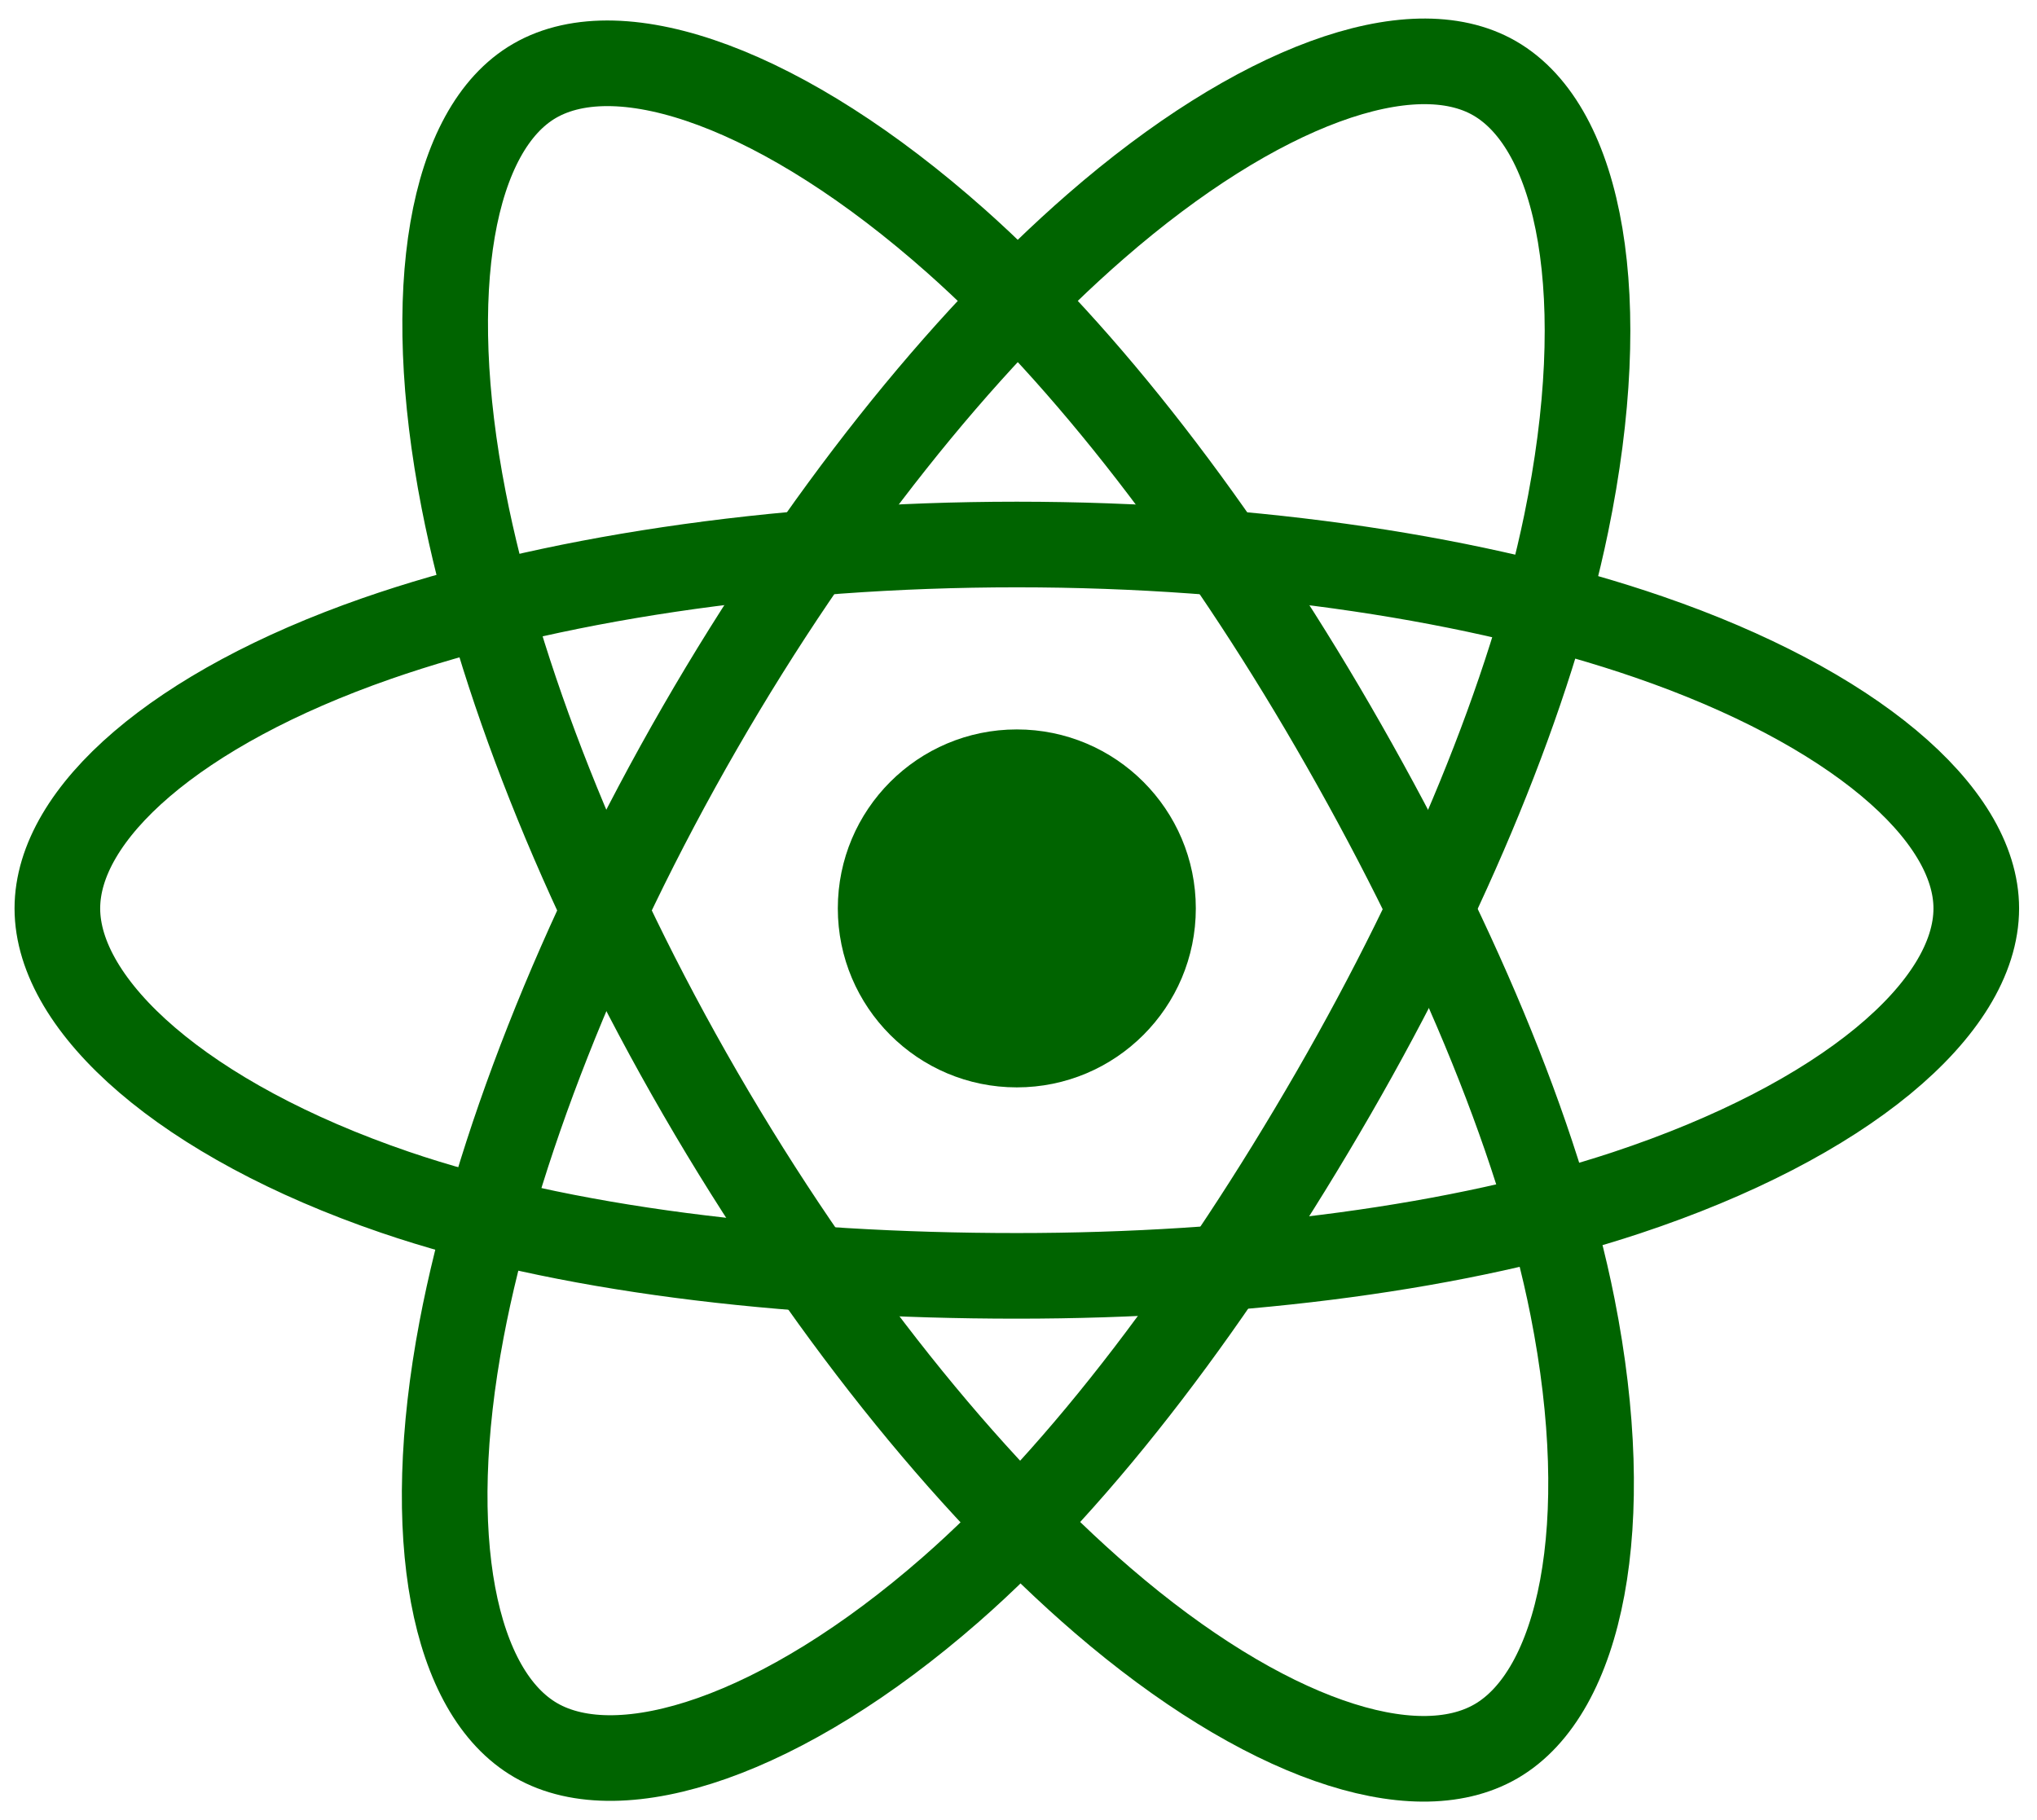
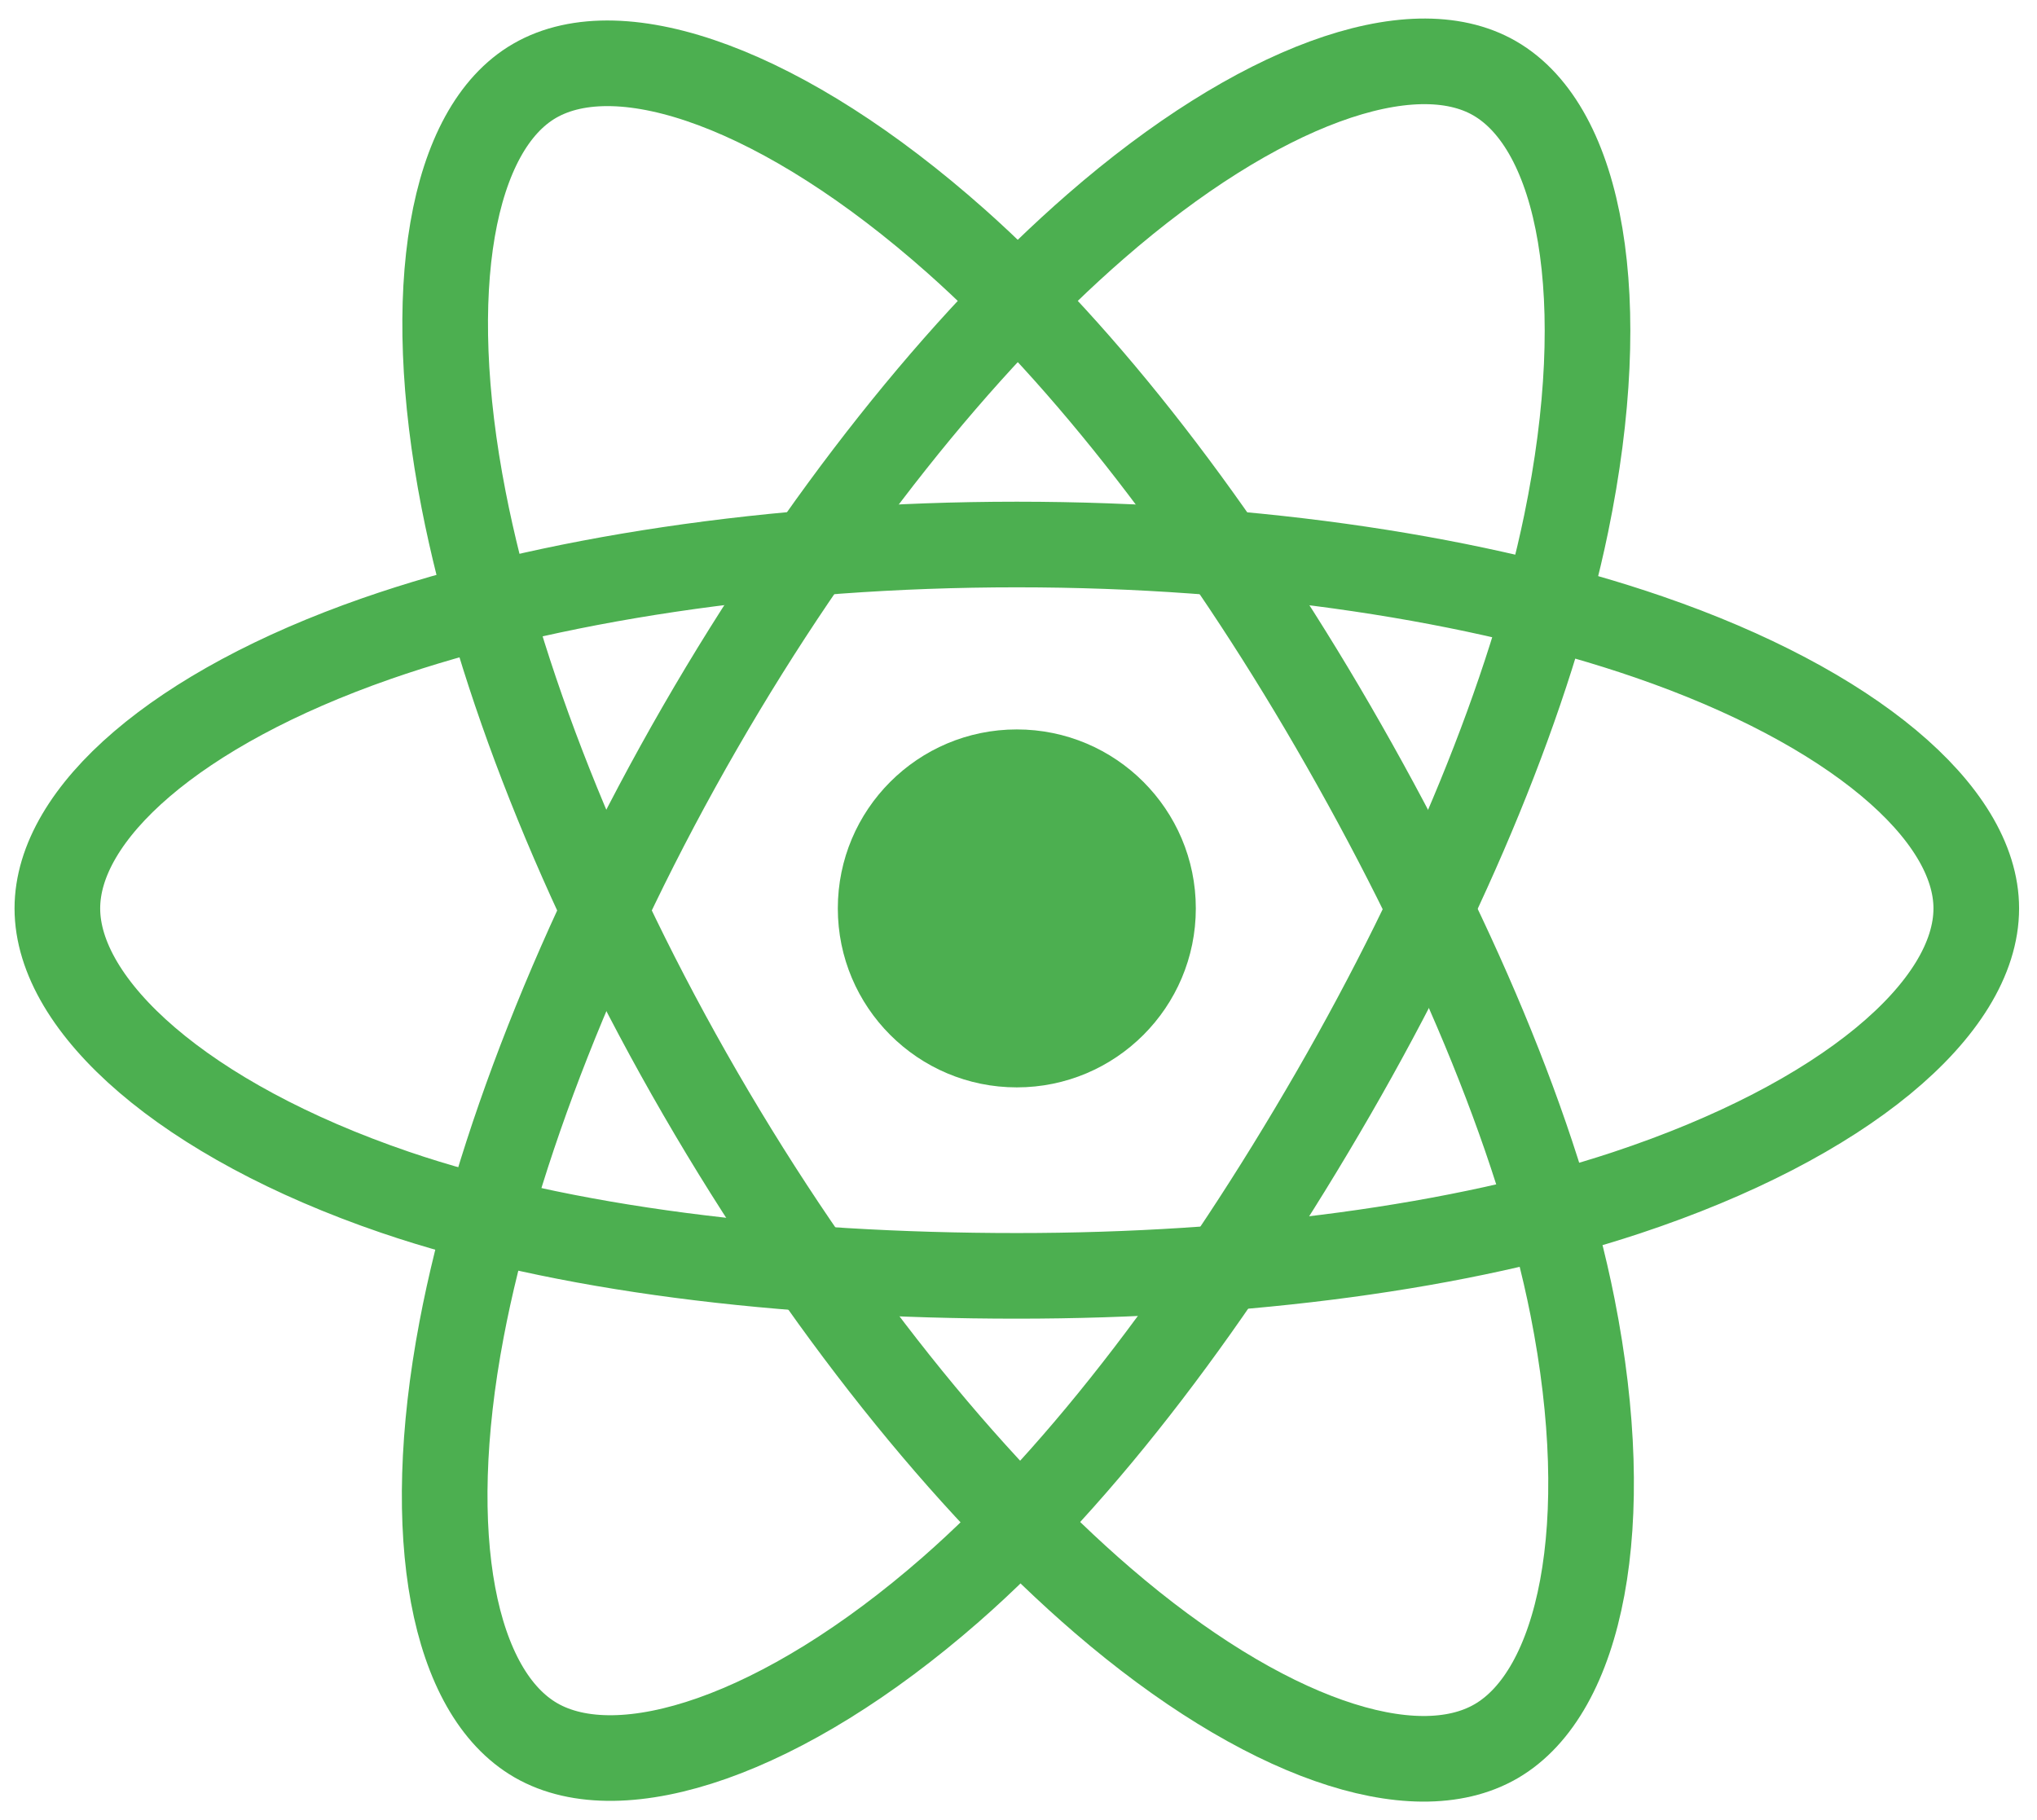
<svg xmlns="http://www.w3.org/2000/svg" version="1.1" x="0" y="0" width="150" height="134" viewBox="0, 0, 570, 510">
  <g id="Background">
    <rect x="0" y="0" width="150" height="134" fill="#000000" fill-opacity="0" />
  </g>
  <g id="Layer_1">
-     <path d="M334.696,254.628 C334.696,282.334 312.235,304.795 284.529,304.795 C256.823,304.795 234.362,282.334 234.362,254.628 C234.362,226.922 256.823,204.461 284.529,204.461 C312.235,204.461 334.696,226.922 334.696,254.628 z" fill="#006400" />
-     <path d="M284.529,152.628 C351.885,152.628 414.457,162.293 461.636,178.535 C518.48,198.104 553.43,227.768 553.43,254.628 C553.43,282.619 516.389,314.131 455.347,334.356 C409.196,349.647 348.468,357.628 284.529,357.628 C218.975,357.628 156.899,350.136 110.239,334.187 C51.193,314.005 15.628,282.084 15.628,254.628 C15.628,227.986 48.998,198.552 105.043,179.012 C152.398,162.503 216.515,152.628 284.529,152.628 z" fill-opacity="0" stroke="#006400" stroke-width="24" stroke-miterlimit="10" />
-     <path d="M195.736,203.922 C229.385,145.574 269.017,96.198 306.656,63.442 C352.006,23.976 395.163,8.519 418.431,21.937 C442.679,35.92 451.473,83.751 438.498,146.733 C428.688,194.351 405.264,250.945 373.322,306.334 C340.573,363.122 303.072,413.153 265.945,445.606 C218.964,486.674 173.545,501.535 149.76,487.819 C126.681,474.509 117.854,430.898 128.926,372.586 C138.281,323.316 161.758,262.841 195.736,203.922 z" fill-opacity="0" stroke="#006400" stroke-width="24" stroke-miterlimit="10" />
-     <path d="M195.821,306.482 C162.075,248.19 139.09,189.195 129.509,140.227 C117.965,81.228 126.127,36.118 149.373,22.661 C173.597,8.637 219.428,24.905 267.513,67.601 C303.869,99.881 341.201,148.438 373.236,203.774 C406.08,260.507 430.697,317.983 440.272,366.356 C452.389,427.569 442.581,474.34 418.819,488.096 C395.762,501.444 353.57,487.312 308.58,448.597 C270.567,415.886 229.898,365.344 195.821,306.482 z" fill-opacity="0" stroke="#006400" stroke-width="24" stroke-miterlimit="10" />
+     <path d="M334.696,254.628 C334.696,282.334 312.235,304.795 284.529,304.795 C256.823,304.795 234.362,282.334 234.362,254.628 C234.362,226.922 256.823,204.461 284.529,204.461 C312.235,204.461 334.696,226.922 334.696,254.628 z" fill="#4CAF50" />
+     <path d="M284.529,152.628 C351.885,152.628 414.457,162.293 461.636,178.535 C518.48,198.104 553.43,227.768 553.43,254.628 C553.43,282.619 516.389,314.131 455.347,334.356 C409.196,349.647 348.468,357.628 284.529,357.628 C218.975,357.628 156.899,350.136 110.239,334.187 C51.193,314.005 15.628,282.084 15.628,254.628 C15.628,227.986 48.998,198.552 105.043,179.012 C152.398,162.503 216.515,152.628 284.529,152.628 z" fill-opacity="0" stroke="#4CAF50" stroke-width="24" stroke-miterlimit="10" />
+     <path d="M195.736,203.922 C229.385,145.574 269.017,96.198 306.656,63.442 C352.006,23.976 395.163,8.519 418.431,21.937 C442.679,35.92 451.473,83.751 438.498,146.733 C428.688,194.351 405.264,250.945 373.322,306.334 C340.573,363.122 303.072,413.153 265.945,445.606 C218.964,486.674 173.545,501.535 149.76,487.819 C126.681,474.509 117.854,430.898 128.926,372.586 C138.281,323.316 161.758,262.841 195.736,203.922 z" fill-opacity="0" stroke="#4CAF50" stroke-width="24" stroke-miterlimit="10" />
+     <path d="M195.821,306.482 C162.075,248.19 139.09,189.195 129.509,140.227 C117.965,81.228 126.127,36.118 149.373,22.661 C173.597,8.637 219.428,24.905 267.513,67.601 C303.869,99.881 341.201,148.438 373.236,203.774 C406.08,260.507 430.697,317.983 440.272,366.356 C452.389,427.569 442.581,474.34 418.819,488.096 C395.762,501.444 353.57,487.312 308.58,448.597 C270.567,415.886 229.898,365.344 195.821,306.482 z" fill-opacity="0" stroke="#4CAF50" stroke-width="24" stroke-miterlimit="10" />
  </g>
</svg>
